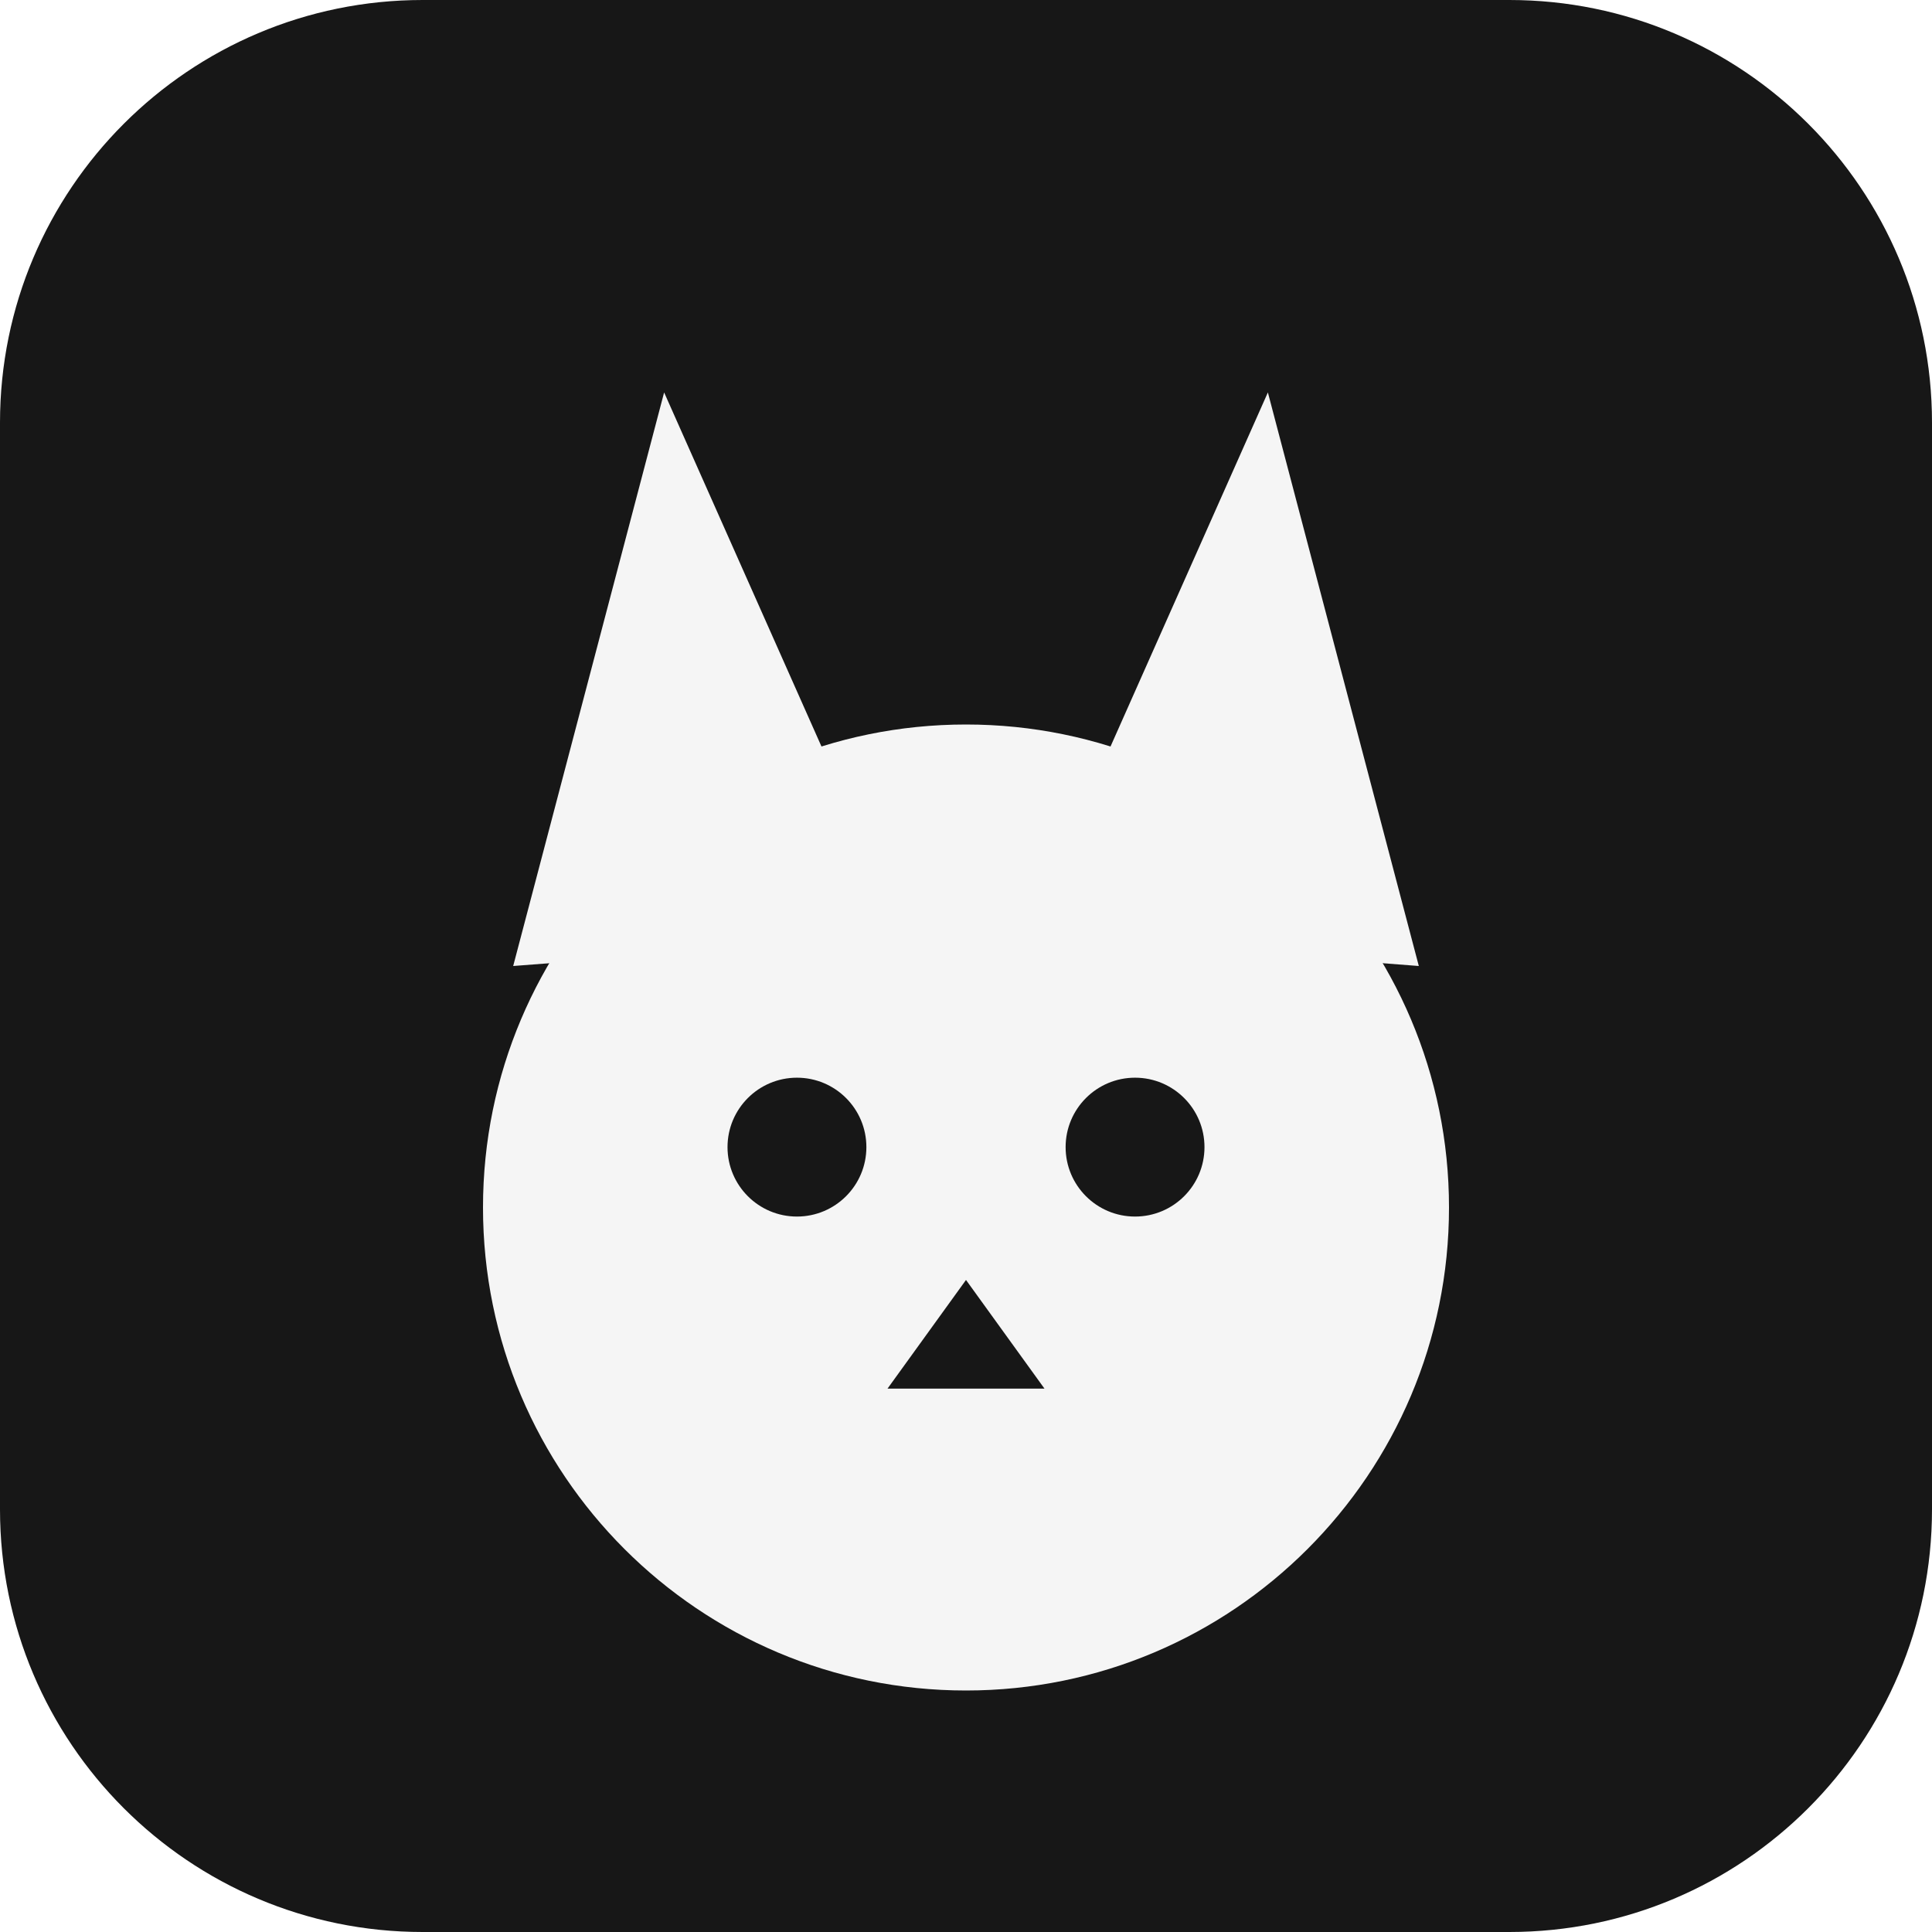
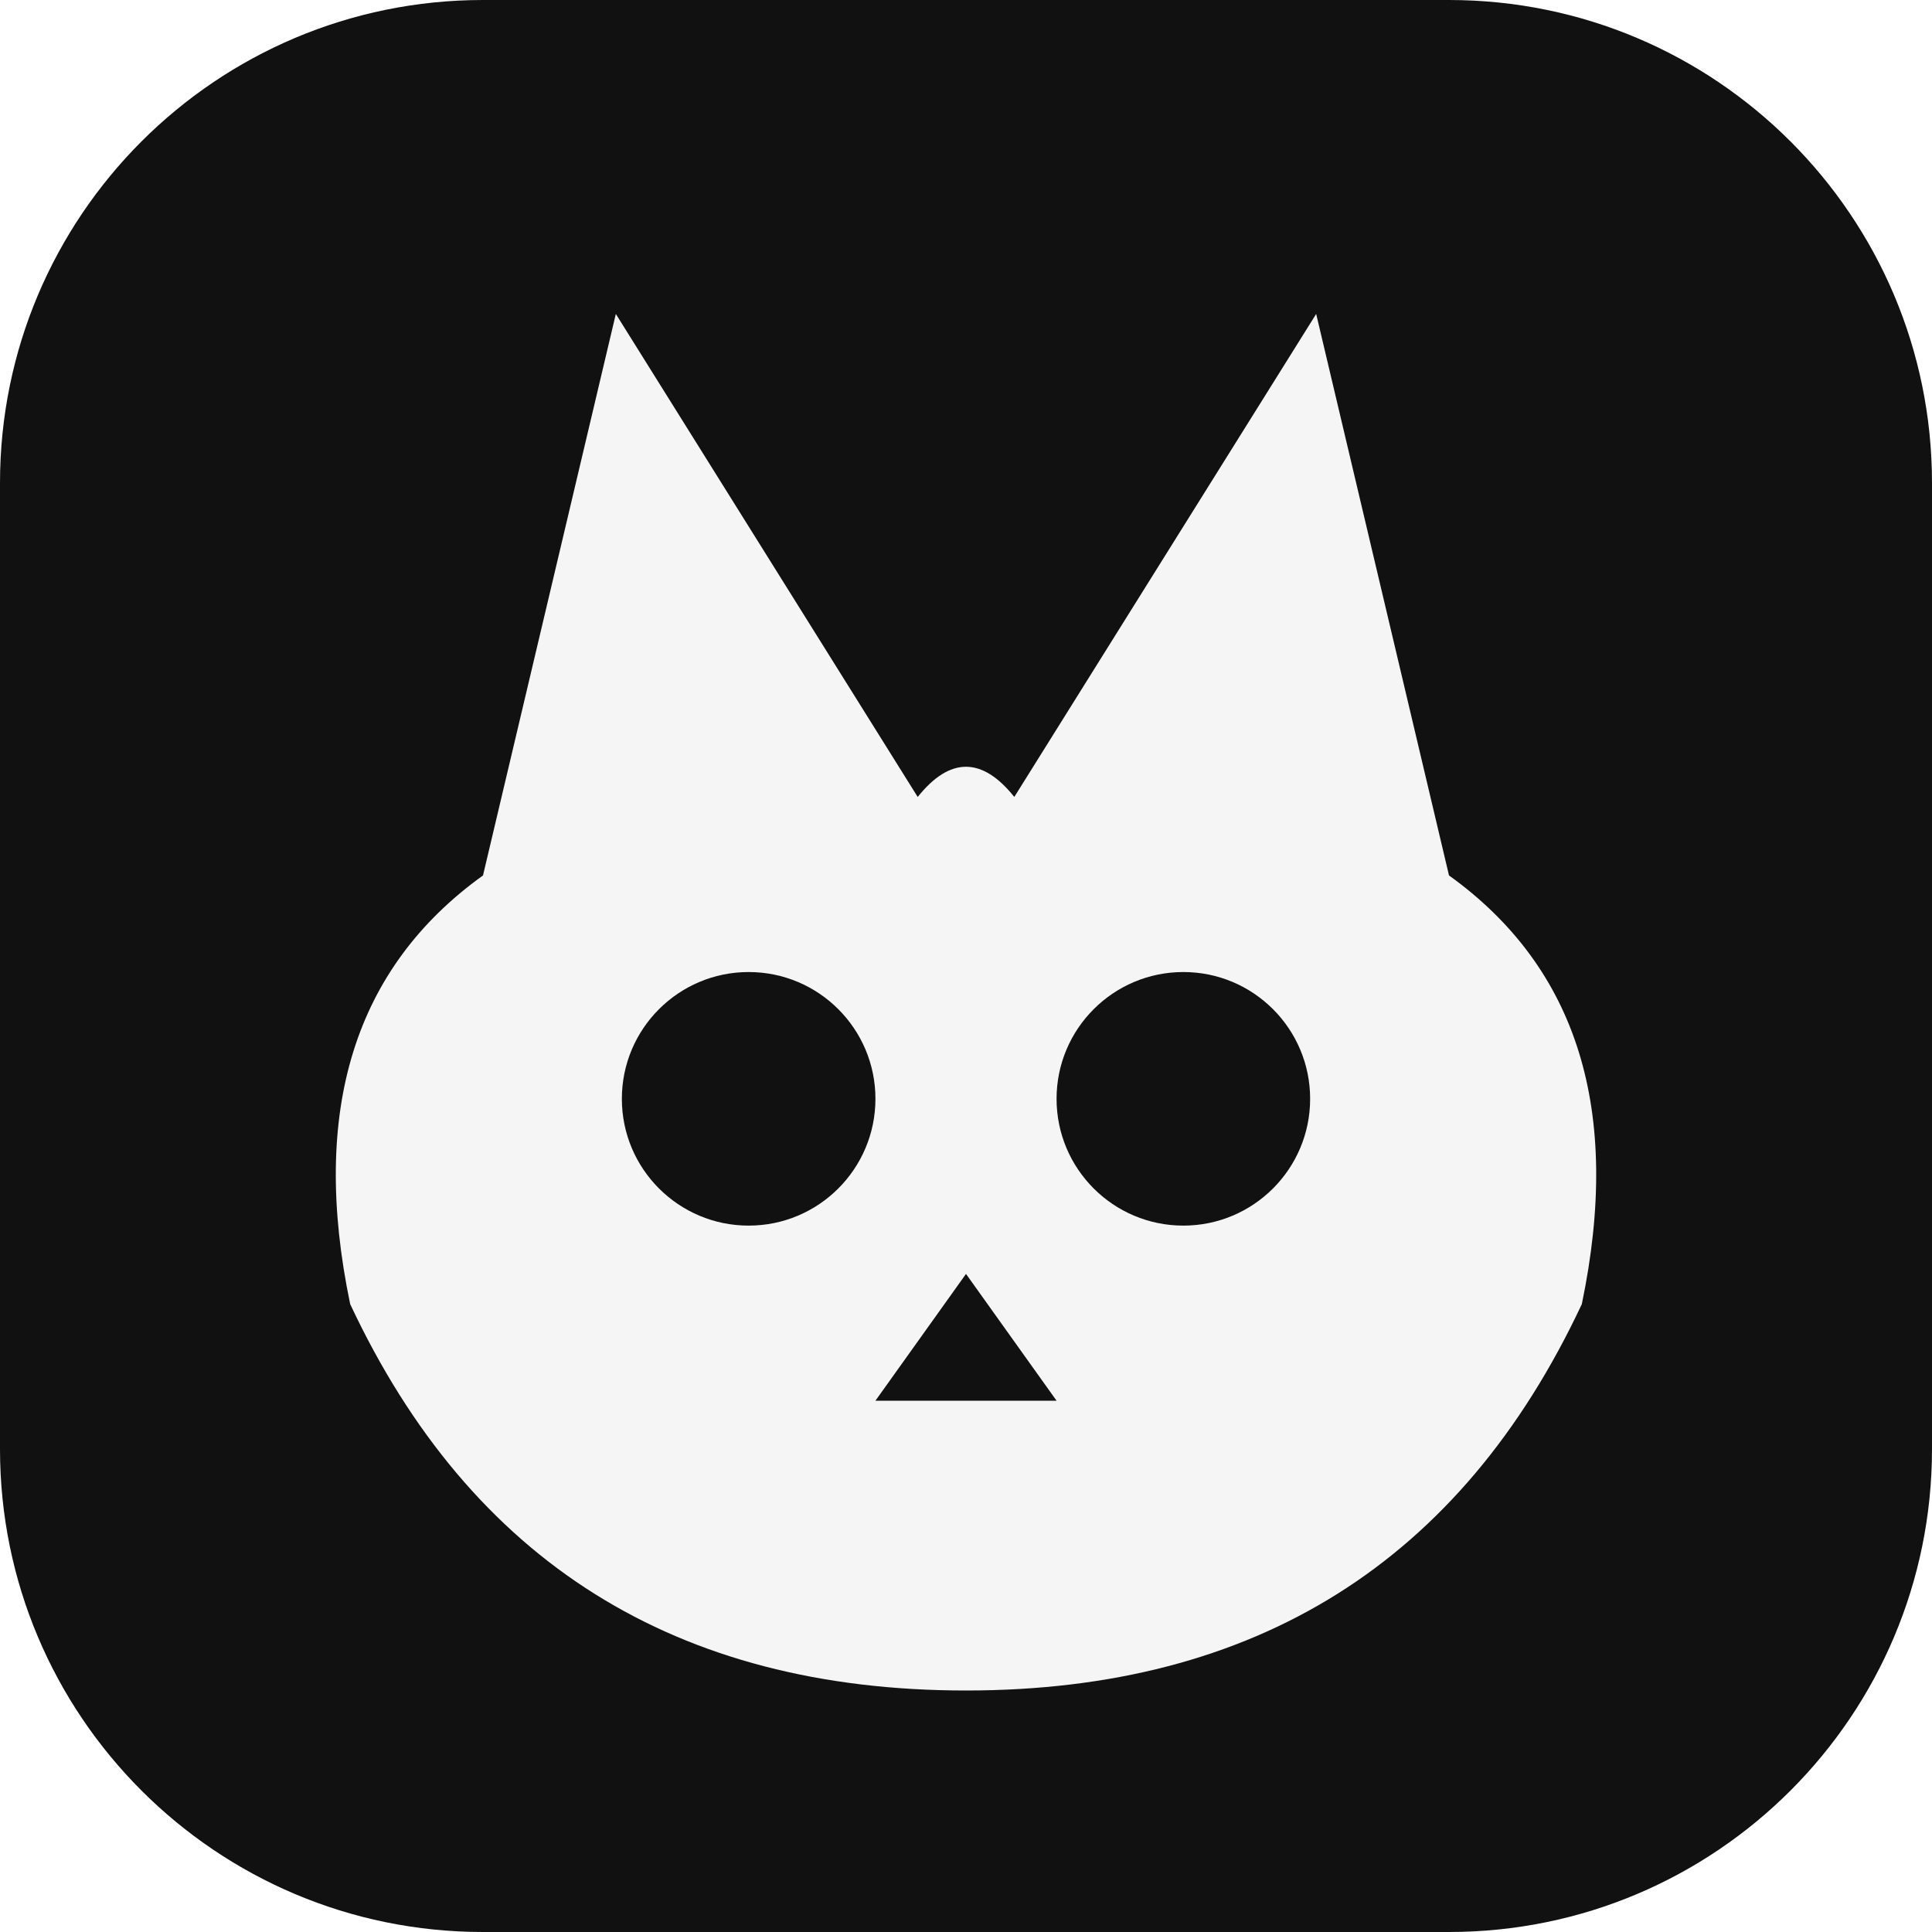
<svg xmlns="http://www.w3.org/2000/svg" viewBox="0 0 32 32">
-   <rect width="32" height="32" rx="7" fill="#171717" />
-   <circle cx="16" cy="20" r="8" fill="#f5f5f5" />
-   <path fill="#f5f5f5" d="M8.5 16 11 6.5 15 15.5zM17 15.5 21 6.5 23.5 16z" />
-   <circle cx="13.2" cy="19" r="1.15" fill="#171717" />
-   <circle cx="18.8" cy="19" r="1.15" fill="#171717" />
-   <path fill="#171717" d="M16 21.2 14.7 23h2.6z" />
+   <rect width="32" height="32" rx="8" fill="#111111" />
+   <path fill="#f5f5f5" d="M8 14.5 10.2 5.2 15.2 13.2Q16 12.2 16.8 13.2L21.8 5.2 24 14.5Q27.2 16.8 26.2 21.6 23.2 28 16 28 8.8 28 5.8 21.6 4.8 16.8 8 14.5Z" />
+   <circle cx="12.4" cy="18.2" r="2.1" fill="#111111" />
+   <circle cx="19.6" cy="18.2" r="2.1" fill="#111111" />
+   <path fill="#111111" d="M16 21.1 14.5 23.2h3Z" />
</svg>
